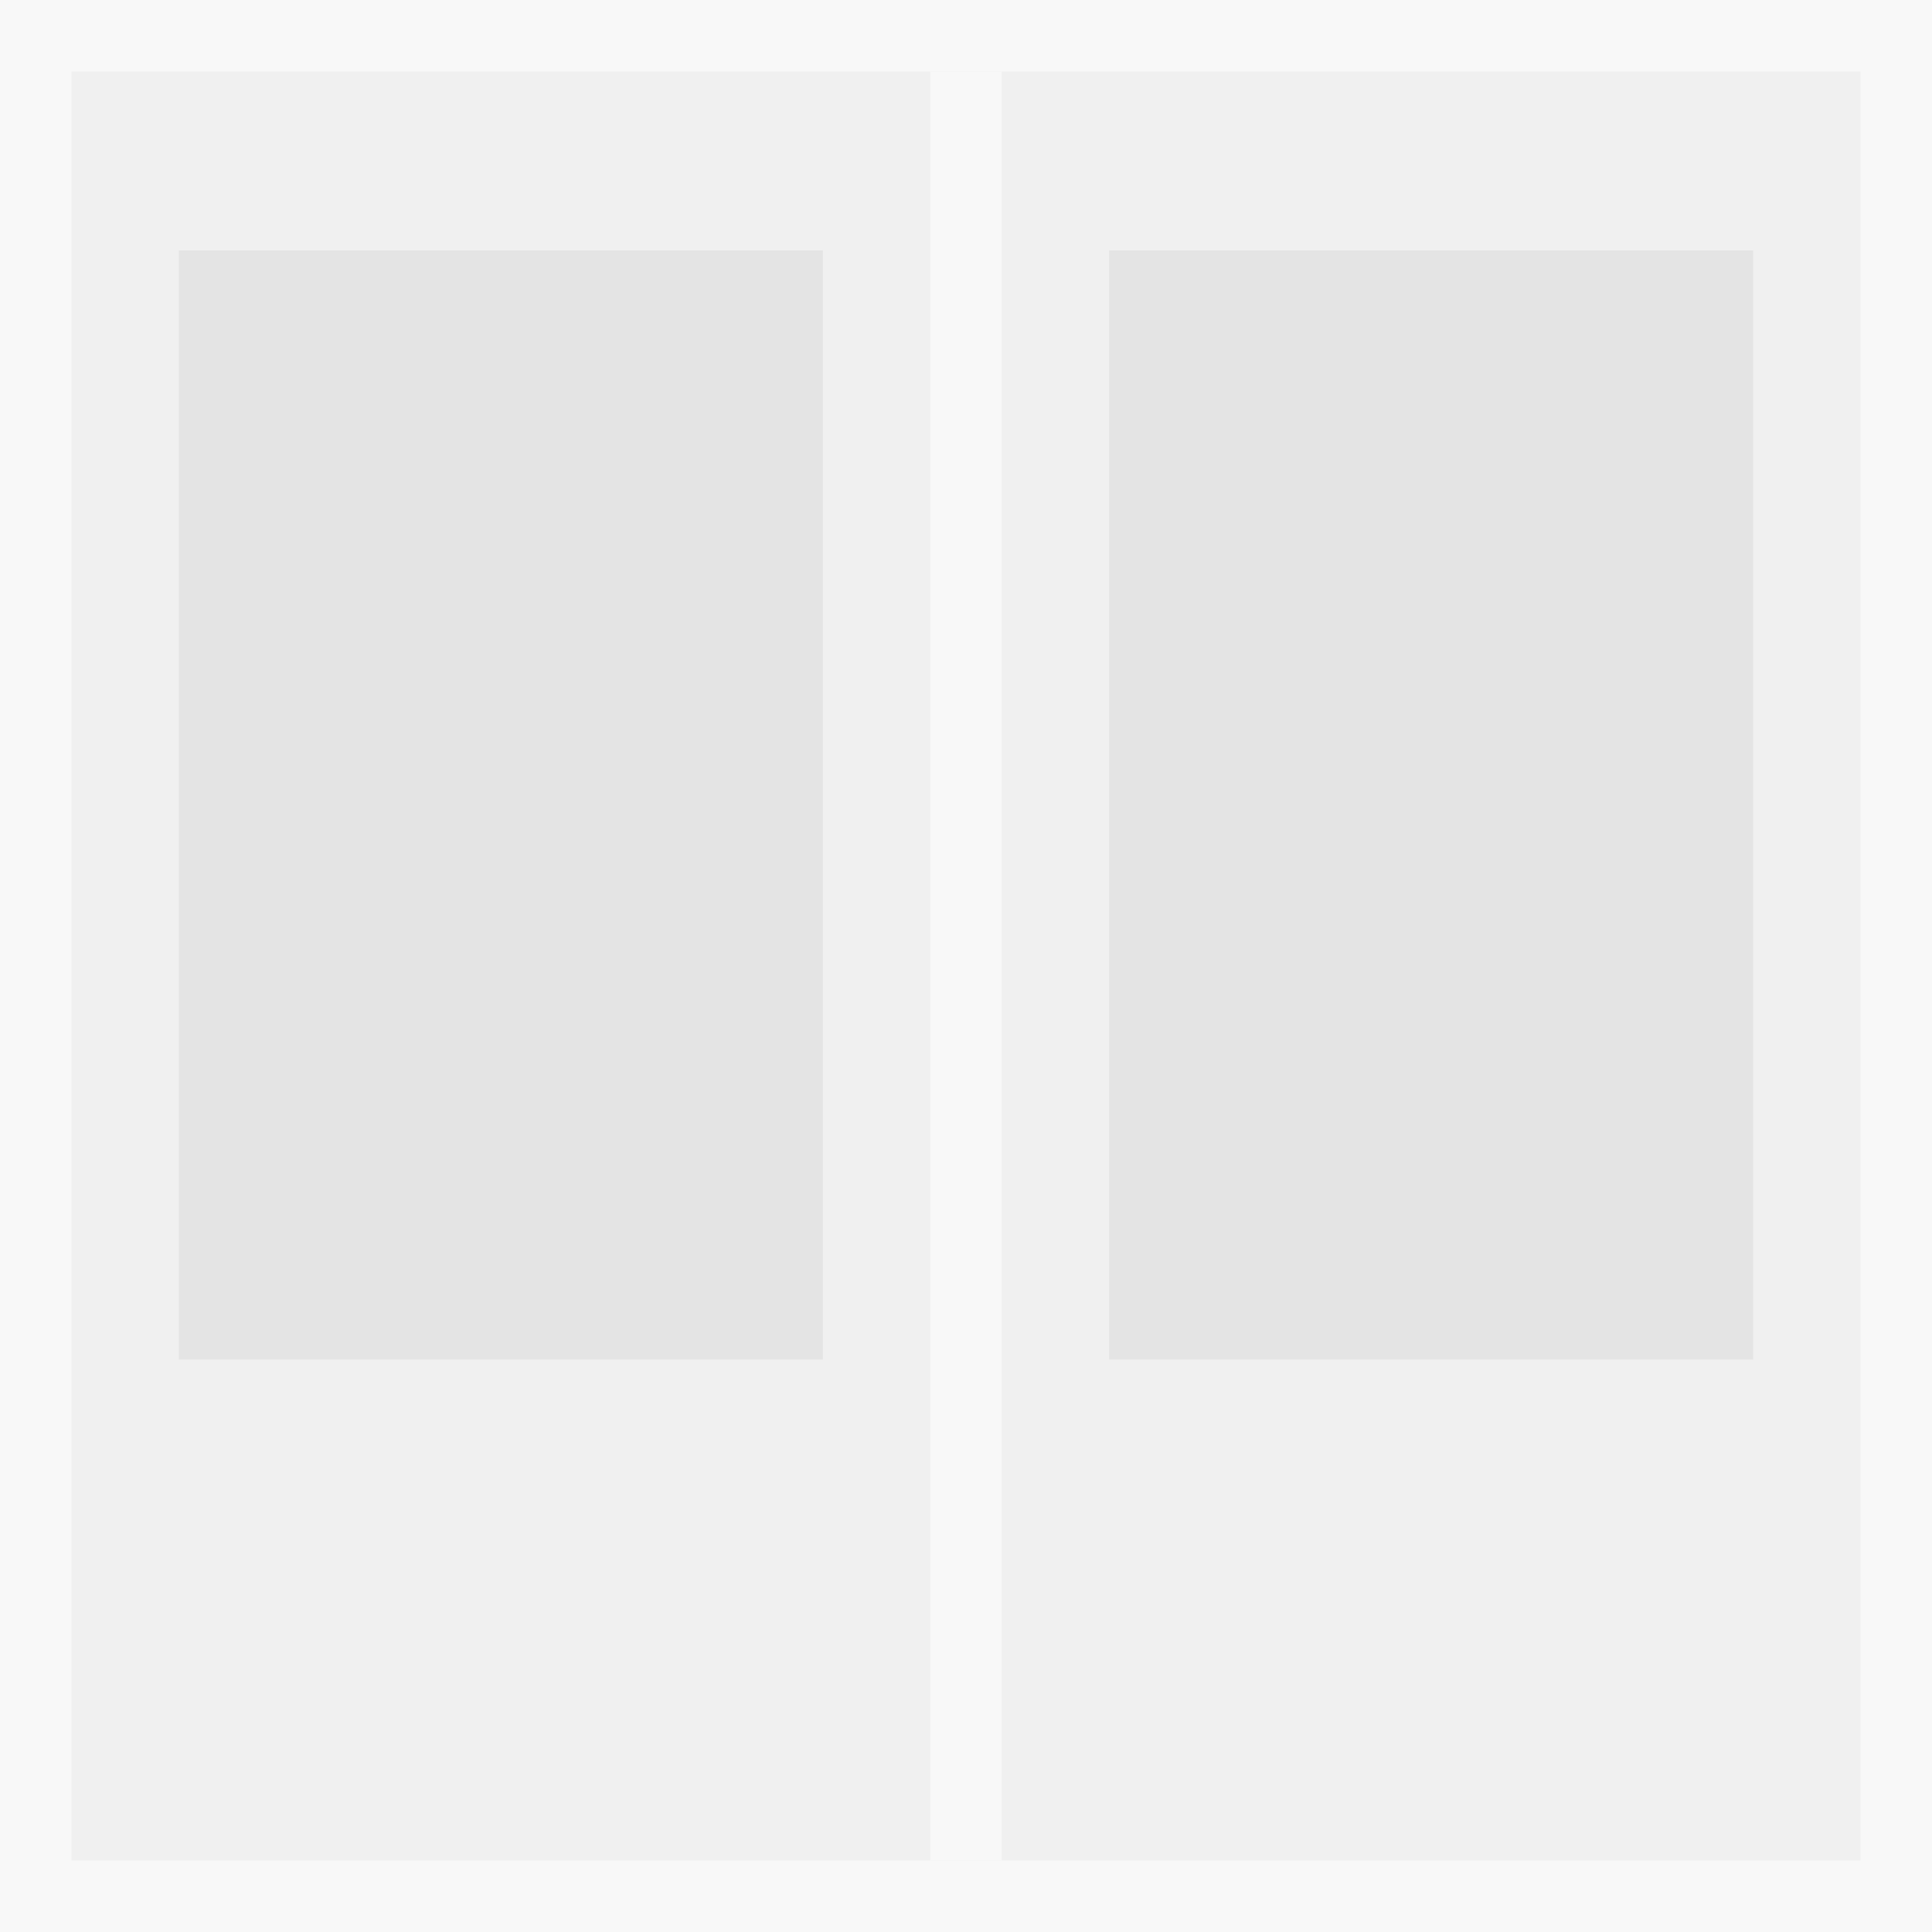
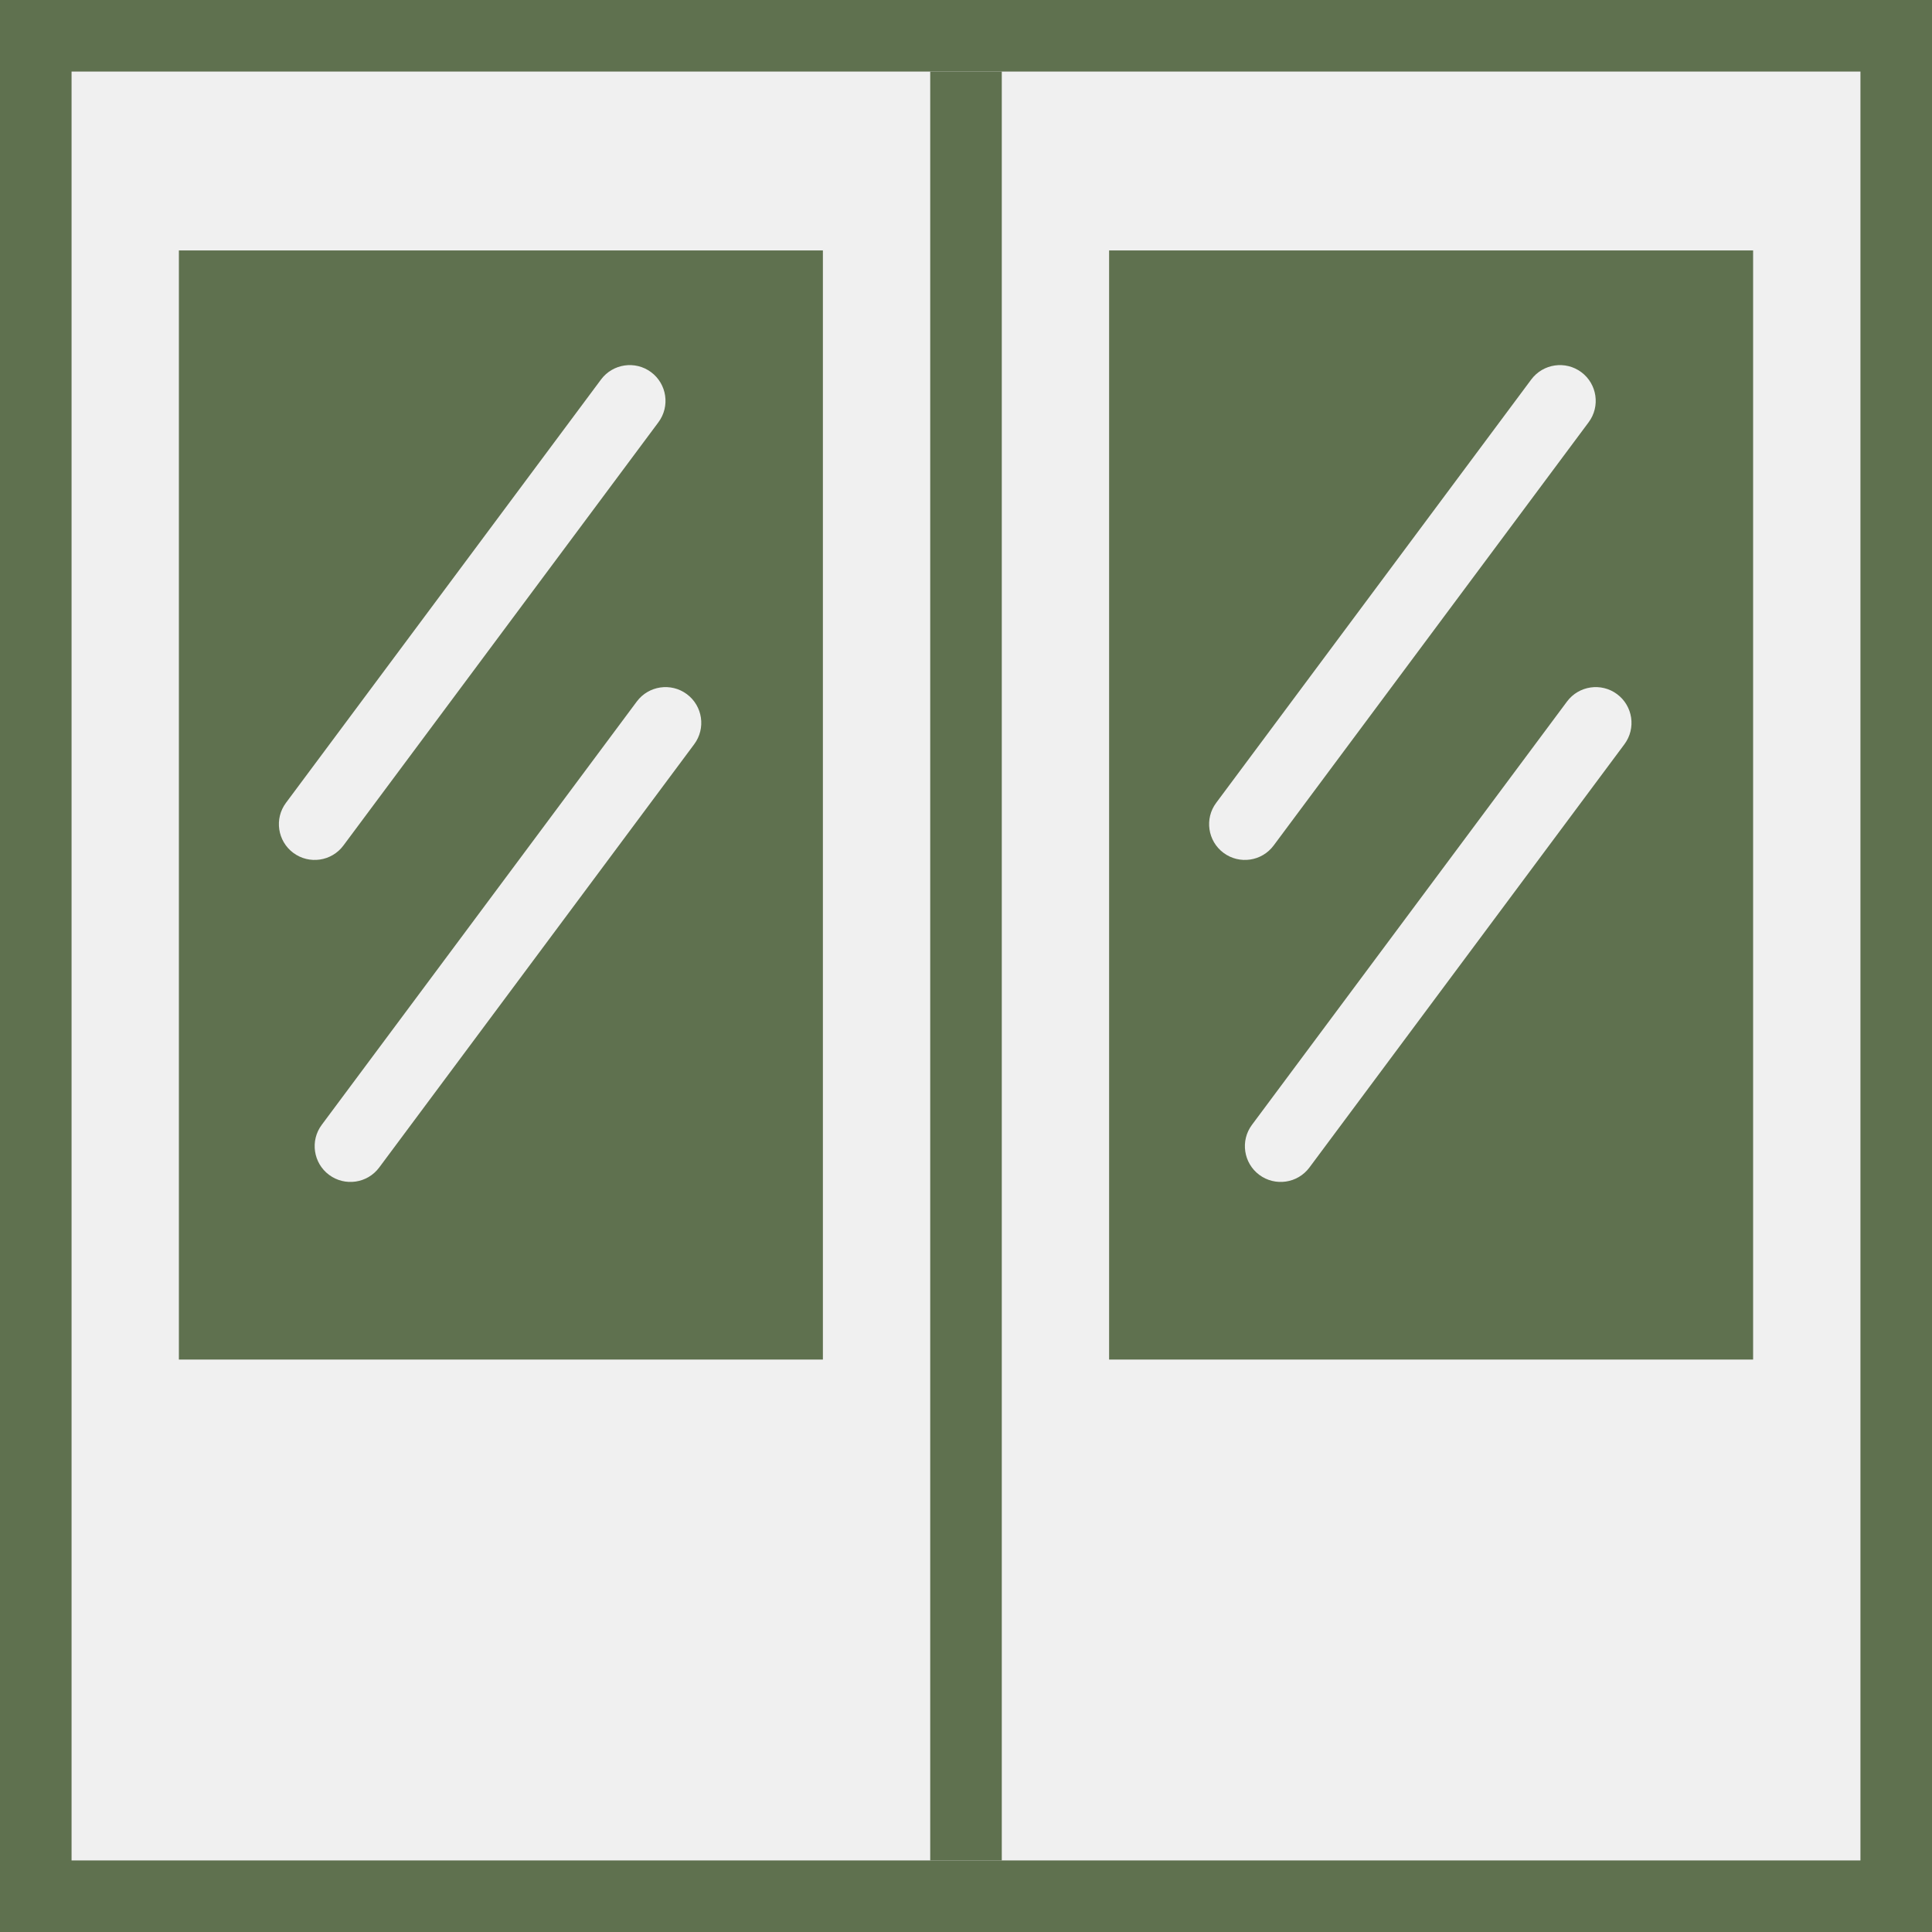
<svg xmlns="http://www.w3.org/2000/svg" width="54" height="54" viewBox="0 0 54 54" fill="none">
-   <rect x="1" y="1" width="52" height="52" stroke="white" stroke-opacity="0.5" stroke-width="2" />
-   <line x1="27" y1="2" x2="27" y2="52" stroke="white" stroke-opacity="0.5" stroke-width="2" />
-   <rect x="5" y="7" width="18" height="31" fill="#D9D9D9" fill-opacity="0.5" />
-   <rect x="31" y="7" width="18" height="31" fill="#D9D9D9" fill-opacity="0.5" />
+   <rect x="1" y="1" width="52" height="52" stroke="#5F714F" stroke-width="2" />
+   <line x1="27" y1="2" x2="27" y2="52" stroke="#5F714F" stroke-width="2" />
+   <path fill-rule="evenodd" clip-rule="evenodd" d="M49 38H31V7H49V38ZM45.198 19.402C44.755 19.073 44.129 19.165 43.799 19.607L34.993 31.439C34.663 31.881 34.755 32.508 35.198 32.838C35.641 33.167 36.268 33.076 36.598 32.633L45.403 20.802C45.733 20.359 45.641 19.732 45.198 19.402ZM44.198 10.402C43.755 10.073 43.129 10.165 42.799 10.607L33.993 22.439C33.663 22.881 33.755 23.508 34.198 23.838C34.641 24.167 35.268 24.076 35.598 23.633L44.403 11.802C44.733 11.359 44.641 10.732 44.198 10.402Z" fill="#5F714F" />
+   <path fill-rule="evenodd" clip-rule="evenodd" d="M23 38H5V7H23V38ZM19.198 19.402C18.755 19.073 18.129 19.165 17.799 19.607L8.993 31.439C8.663 31.881 8.755 32.508 9.198 32.838C9.641 33.167 10.268 33.076 10.598 32.633L19.403 20.802C19.733 20.359 19.641 19.732 19.198 19.402ZM18.198 10.402C17.755 10.073 17.129 10.165 16.799 10.607L7.993 22.439C7.663 22.881 7.755 23.508 8.198 23.838C8.641 24.167 9.268 24.076 9.598 23.633L18.403 11.802C18.733 11.359 18.641 10.732 18.198 10.402Z" fill="#5F714F" />
</svg>
